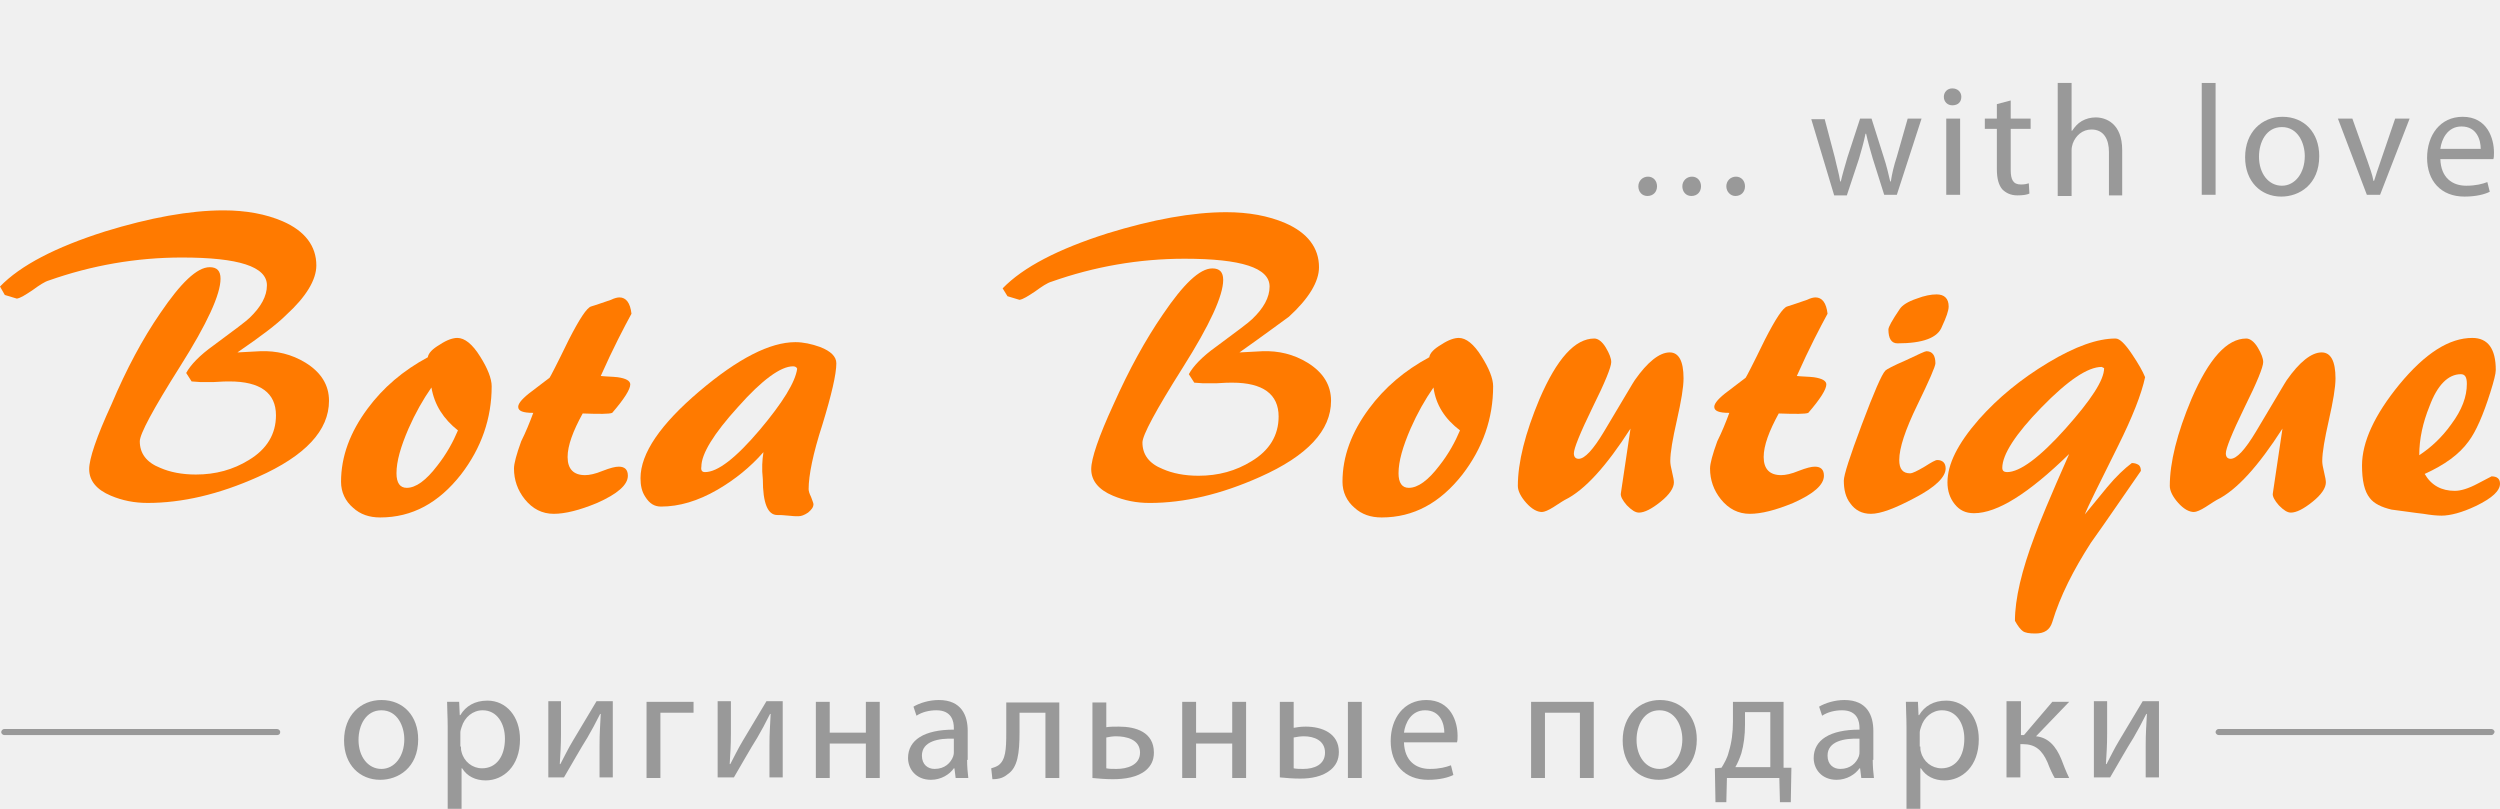
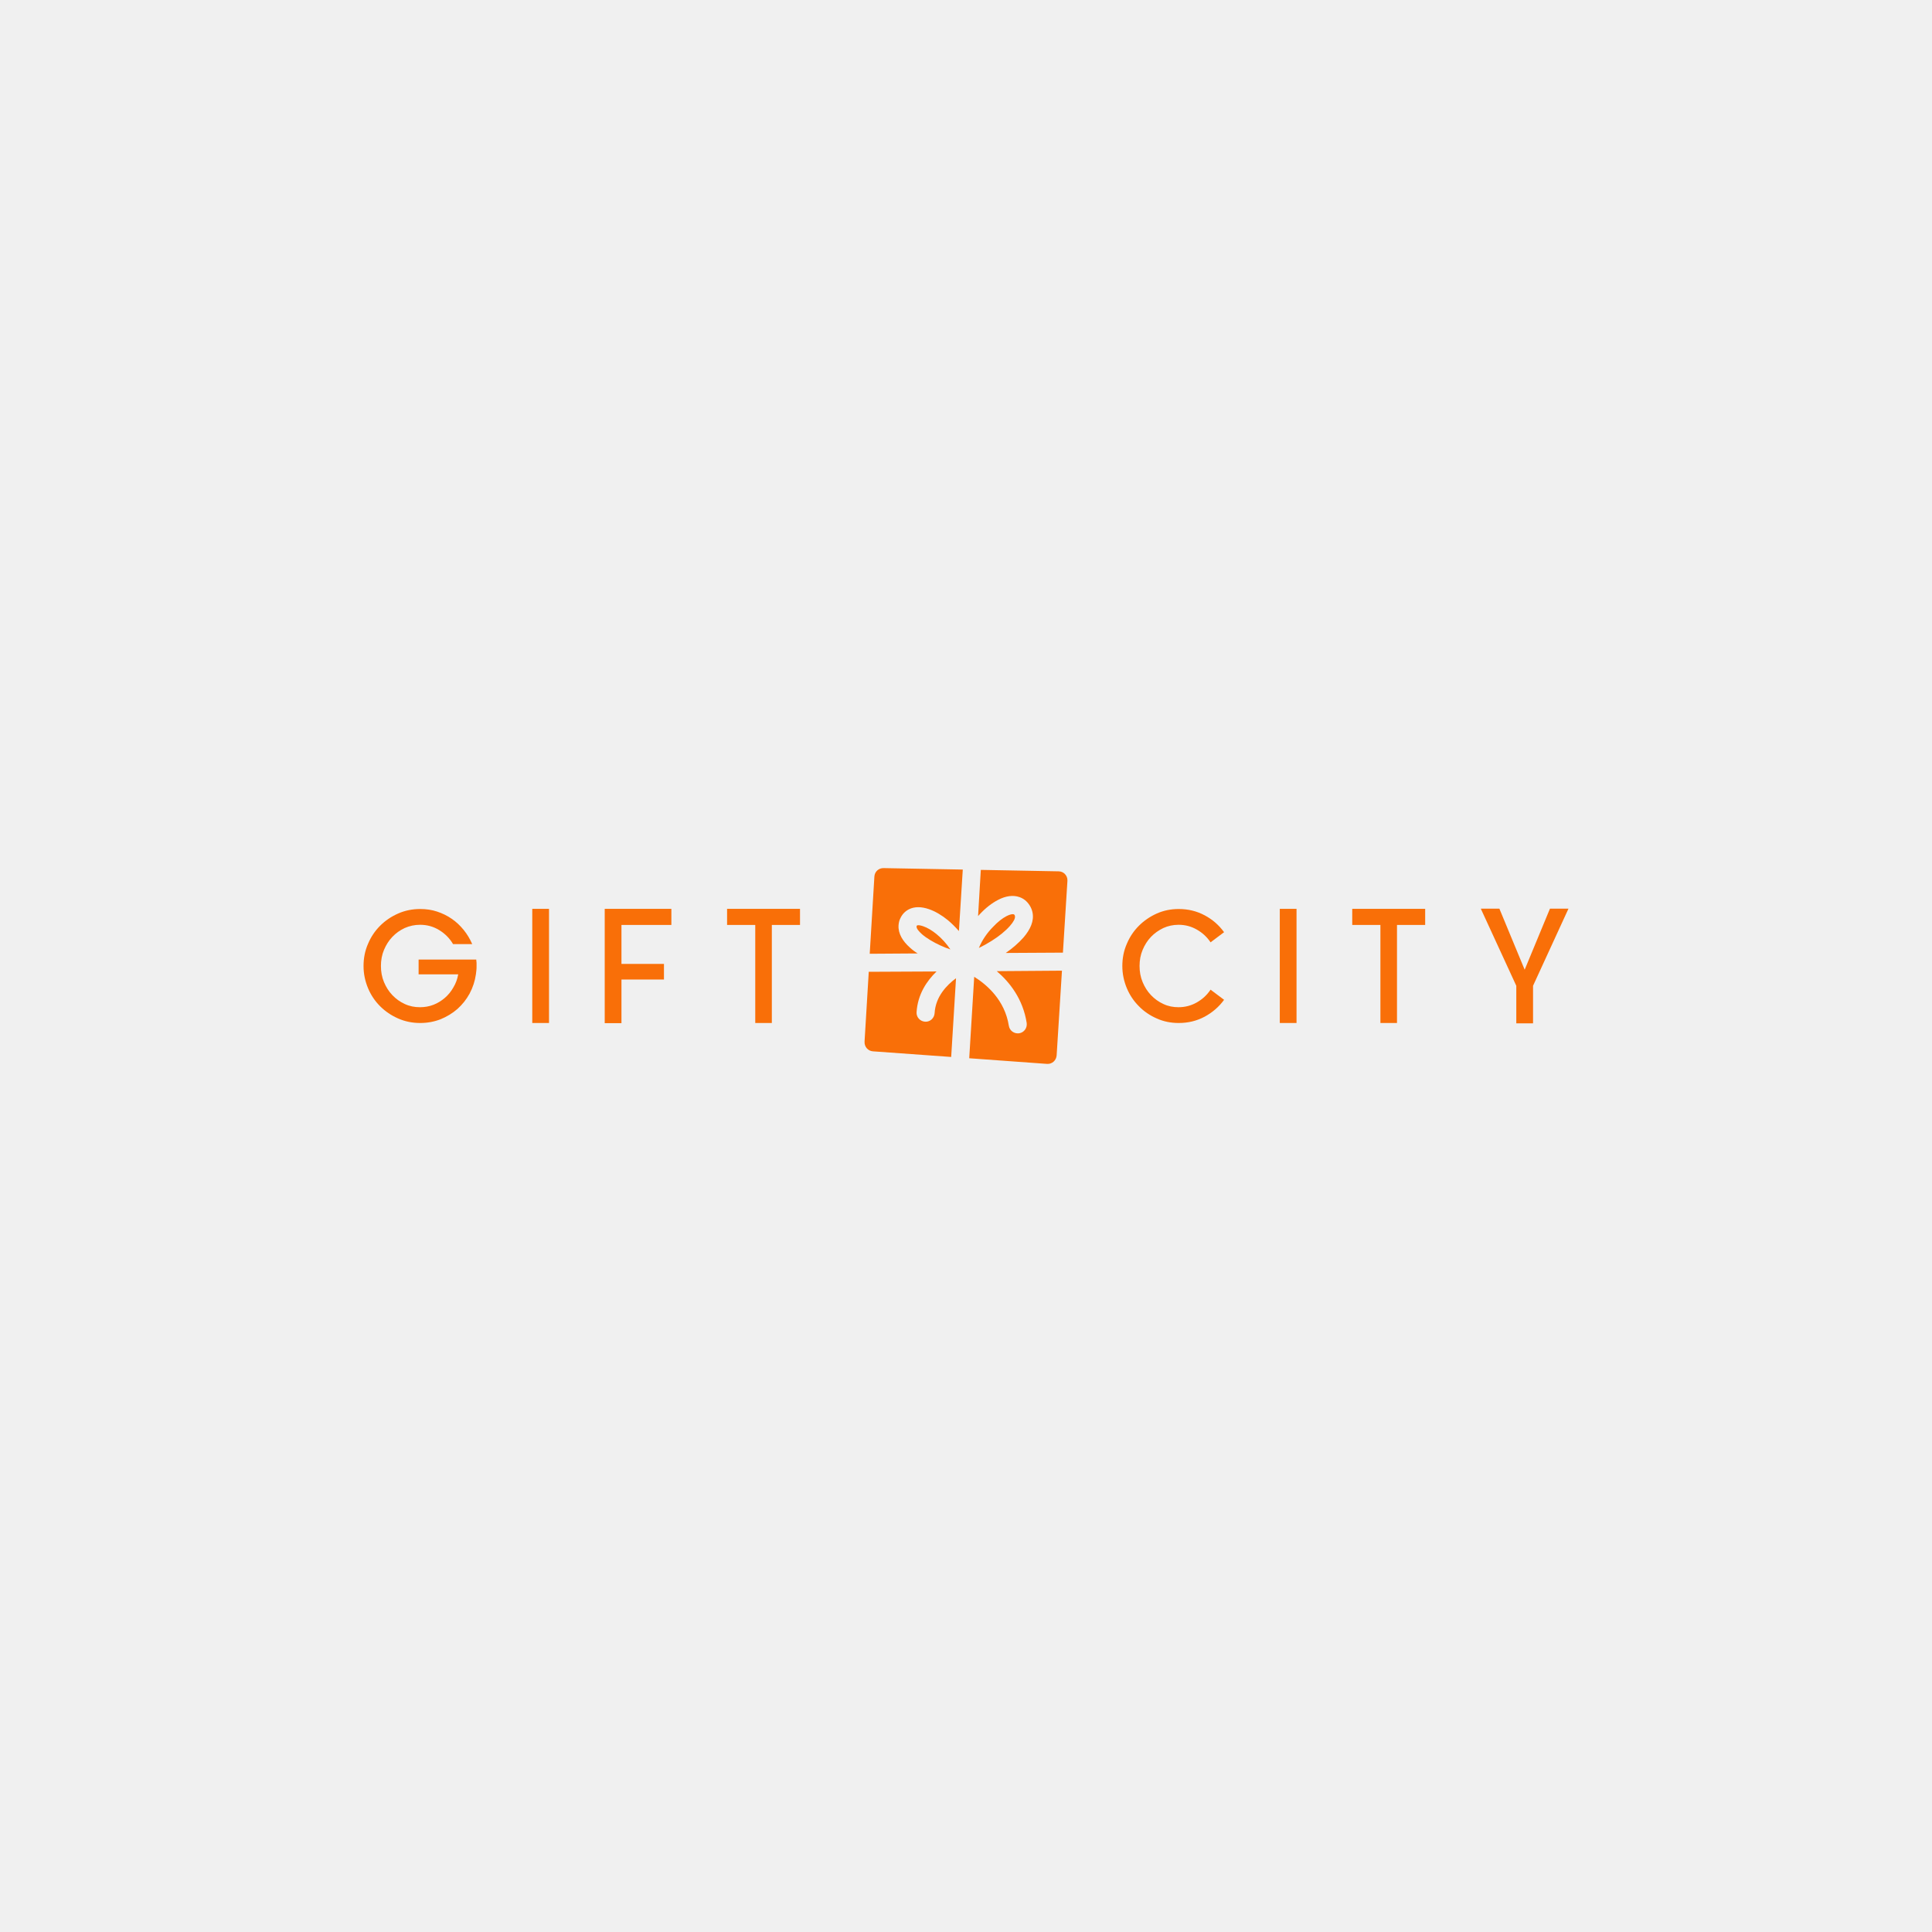
- <svg xmlns="http://www.w3.org/2000/svg" width="170" height="55" viewBox="0 0 170 55" fill="none">
-   <g clip-path="url(#clip0)">
-     <path d="M16.144 23.965L17.701 23.882C18.807 23.841 19.831 24.088 20.774 24.663C21.839 25.321 22.372 26.184 22.372 27.253C22.372 29.267 20.774 30.994 17.537 32.432C14.873 33.625 12.374 34.2 10.039 34.2C9.137 34.2 8.318 34.036 7.539 33.707C6.556 33.296 6.064 32.679 6.064 31.898C6.064 31.199 6.556 29.72 7.58 27.5C8.604 25.075 9.711 23.019 10.899 21.293C12.292 19.237 13.398 18.169 14.259 18.169C14.751 18.169 14.996 18.415 14.996 18.95C14.996 20.018 14.095 21.991 12.251 24.91C10.407 27.829 9.506 29.514 9.506 30.007C9.506 30.829 9.957 31.446 10.899 31.816C11.555 32.104 12.374 32.268 13.316 32.268C14.669 32.268 15.857 31.939 16.922 31.282C18.151 30.542 18.766 29.514 18.766 28.24C18.766 26.719 17.701 25.938 15.611 25.938C15.447 25.938 15.078 25.938 14.546 25.979C14.136 25.979 13.808 25.979 13.603 25.979L13.03 25.938L12.661 25.362C12.948 24.828 13.562 24.17 14.546 23.471C15.939 22.444 16.758 21.827 16.963 21.622C17.742 20.882 18.151 20.142 18.151 19.402C18.151 18.128 16.226 17.511 12.374 17.511C9.26 17.511 6.228 18.045 3.319 19.073C3.032 19.155 2.663 19.402 2.213 19.731C1.721 20.059 1.393 20.265 1.147 20.306L0.328 20.059L0 19.484C1.393 18.045 3.77 16.812 7.129 15.743C10.203 14.798 12.907 14.305 15.201 14.305C16.717 14.305 18.069 14.551 19.217 15.045C20.733 15.702 21.511 16.73 21.511 18.045C21.511 19.032 20.815 20.183 19.462 21.416C18.807 22.074 17.701 22.896 16.144 23.965Z" fill="#FF7A00" />
-     <path d="M29.091 24.294C29.132 24.006 29.419 23.718 29.911 23.431C30.402 23.102 30.812 22.979 31.099 22.979C31.591 22.979 32.123 23.39 32.656 24.253C33.148 25.034 33.434 25.733 33.434 26.267C33.434 28.446 32.738 30.46 31.345 32.269C29.829 34.2 28.026 35.187 25.854 35.187C25.117 35.187 24.502 34.981 24.011 34.529C23.478 34.077 23.191 33.461 23.191 32.762C23.191 31.035 23.806 29.391 24.994 27.788C26.059 26.349 27.411 25.198 29.091 24.294ZM29.337 26.349C28.764 27.171 28.231 28.117 27.78 29.144C27.247 30.378 26.961 31.364 26.961 32.186C26.961 32.844 27.206 33.173 27.657 33.173C28.272 33.173 28.968 32.68 29.747 31.652C30.361 30.871 30.812 30.049 31.14 29.268C30.157 28.487 29.542 27.541 29.337 26.349Z" fill="#FF7A00" />
-     <path d="M36.262 28.075C35.565 28.075 35.237 27.952 35.237 27.664C35.237 27.417 35.565 27.047 36.18 26.595C36.917 26.02 37.327 25.732 37.368 25.691C37.409 25.65 37.86 24.786 38.679 23.101C39.417 21.662 39.908 20.922 40.195 20.84C40.482 20.758 40.933 20.594 41.547 20.388C41.793 20.265 41.998 20.224 42.121 20.224C42.572 20.224 42.858 20.594 42.94 21.334C42.449 22.238 41.711 23.635 40.851 25.567C41.219 25.608 41.629 25.608 41.998 25.65C42.572 25.732 42.858 25.896 42.858 26.143C42.858 26.472 42.449 27.13 41.629 28.075C41.424 28.157 40.769 28.157 39.622 28.116C38.966 29.308 38.597 30.295 38.597 31.076C38.597 31.898 39.007 32.309 39.785 32.309C40.072 32.309 40.482 32.227 40.974 32.021C41.506 31.816 41.834 31.733 42.08 31.733C42.49 31.733 42.695 31.939 42.695 32.35C42.695 32.967 41.998 33.583 40.605 34.2C39.417 34.693 38.433 34.94 37.655 34.94C36.876 34.94 36.221 34.611 35.688 33.953C35.196 33.337 34.951 32.638 34.951 31.857C34.951 31.528 35.114 30.911 35.442 30.007C35.77 29.349 36.016 28.733 36.262 28.075Z" fill="#FF7A00" />
-     <path d="M51.914 30.747C51.012 31.775 49.988 32.597 48.8 33.295C47.448 34.077 46.177 34.447 44.948 34.447C44.497 34.447 44.17 34.241 43.883 33.789C43.637 33.419 43.555 33.008 43.555 32.514C43.555 30.829 44.907 28.856 47.571 26.595C50.193 24.375 52.364 23.266 54.085 23.266C54.618 23.266 55.192 23.389 55.765 23.595C56.503 23.882 56.871 24.252 56.871 24.704C56.871 25.444 56.544 26.842 55.929 28.856C55.273 30.87 54.987 32.35 54.987 33.254C54.987 33.378 55.028 33.542 55.151 33.789C55.233 34.035 55.315 34.2 55.315 34.282C55.315 34.488 55.192 34.652 54.946 34.858C54.7 35.022 54.495 35.104 54.29 35.104C54.126 35.104 53.921 35.104 53.594 35.063C53.266 35.022 53.02 35.022 52.856 35.022C52.2 35.022 51.873 34.2 51.873 32.597C51.791 31.857 51.832 31.281 51.914 30.747ZM47.939 32.103C48.8 32.103 50.029 31.158 51.668 29.226C53.225 27.376 54.085 25.979 54.208 25.074C54.167 24.951 54.044 24.91 53.921 24.91C53.102 24.91 51.832 25.814 50.193 27.664C48.513 29.514 47.693 30.87 47.693 31.733C47.652 31.98 47.734 32.103 47.939 32.103Z" fill="#FF7A00" />
-     <path d="M84.283 23.965L85.84 23.883C86.946 23.842 87.971 24.089 88.913 24.664C89.978 25.322 90.511 26.185 90.511 27.254C90.511 29.268 88.913 30.994 85.676 32.433C83.013 33.625 80.513 34.201 78.178 34.201C77.276 34.201 76.457 34.036 75.678 33.708C74.695 33.296 74.203 32.68 74.203 31.899C74.203 31.2 74.695 29.72 75.719 27.5C76.785 25.116 77.891 23.102 79.079 21.376C80.472 19.32 81.579 18.252 82.439 18.252C82.931 18.252 83.177 18.498 83.177 19.033C83.177 20.101 82.275 22.075 80.431 24.993C78.588 27.912 77.686 29.597 77.686 30.09C77.686 30.912 78.137 31.529 79.079 31.899C79.735 32.187 80.554 32.351 81.497 32.351C82.849 32.351 84.037 32.022 85.103 31.364C86.332 30.625 86.946 29.597 86.946 28.323C86.946 26.802 85.881 26.021 83.791 26.021C83.627 26.021 83.259 26.021 82.726 26.062C82.316 26.062 81.989 26.062 81.784 26.062L81.21 26.021L80.841 25.445C81.128 24.911 81.743 24.253 82.726 23.554C84.119 22.527 84.939 21.91 85.143 21.704C85.922 20.965 86.332 20.225 86.332 19.485C86.332 18.21 84.406 17.594 80.554 17.594C77.44 17.594 74.408 18.128 71.499 19.156C71.212 19.238 70.844 19.485 70.393 19.814C69.901 20.142 69.573 20.348 69.328 20.389L68.508 20.142L68.18 19.608C69.573 18.169 71.95 16.936 75.31 15.867C78.383 14.922 81.087 14.429 83.382 14.429C84.898 14.429 86.25 14.675 87.397 15.169C88.913 15.826 89.692 16.854 89.692 18.169C89.692 19.156 88.995 20.307 87.643 21.54C86.905 22.075 85.799 22.897 84.283 23.965Z" fill="#FF7A00" />
-     <path d="M97.19 24.294C97.231 24.006 97.517 23.718 98.009 23.431C98.501 23.102 98.911 22.979 99.197 22.979C99.689 22.979 100.222 23.39 100.754 24.253C101.246 25.034 101.533 25.733 101.533 26.267C101.533 28.446 100.836 30.46 99.443 32.269C97.927 34.2 96.124 35.187 93.953 35.187C93.215 35.187 92.601 34.981 92.109 34.529C91.576 34.077 91.289 33.461 91.289 32.762C91.289 31.035 91.904 29.391 93.092 27.788C94.158 26.349 95.51 25.198 97.19 24.294ZM97.477 26.349C96.903 27.171 96.37 28.117 95.919 29.144C95.387 30.378 95.1 31.364 95.1 32.186C95.1 32.844 95.346 33.173 95.797 33.173C96.411 33.173 97.108 32.68 97.886 31.652C98.501 30.871 98.951 30.049 99.279 29.268C98.255 28.487 97.64 27.541 97.477 26.349Z" fill="#FF7A00" />
-     <path d="M110.875 29.143C109.236 31.692 107.761 33.336 106.409 33.994C106.409 33.994 106.122 34.158 105.63 34.487C105.303 34.693 105.016 34.816 104.852 34.816C104.524 34.816 104.155 34.611 103.787 34.199C103.418 33.788 103.213 33.377 103.213 33.048C103.213 31.445 103.705 29.472 104.688 27.129C105.876 24.375 107.105 23.019 108.417 23.019C108.662 23.019 108.949 23.224 109.195 23.635C109.441 24.046 109.564 24.375 109.564 24.622C109.564 24.951 109.154 25.978 108.294 27.705C107.433 29.472 107.023 30.5 107.023 30.829C107.023 31.075 107.146 31.199 107.351 31.199C107.761 31.199 108.335 30.582 109.072 29.349C110.424 27.088 111.121 25.896 111.162 25.855C112.022 24.622 112.842 23.964 113.538 23.964C114.153 23.964 114.481 24.54 114.481 25.732C114.481 26.348 114.317 27.294 114.03 28.568C113.743 29.842 113.579 30.747 113.579 31.363C113.579 31.527 113.62 31.774 113.702 32.103C113.784 32.432 113.825 32.678 113.825 32.802C113.825 33.172 113.538 33.624 112.924 34.117C112.309 34.611 111.817 34.857 111.449 34.857C111.203 34.857 110.957 34.693 110.629 34.364C110.342 34.035 110.178 33.747 110.219 33.542L110.875 29.143Z" fill="#FF7A00" />
-     <path d="M117.594 28.075C116.898 28.075 116.57 27.952 116.57 27.664C116.57 27.417 116.898 27.047 117.513 26.595C118.25 26.02 118.66 25.732 118.701 25.691C118.742 25.65 119.192 24.786 120.012 23.101C120.749 21.662 121.241 20.922 121.528 20.84C121.815 20.758 122.265 20.594 122.88 20.388C123.126 20.265 123.331 20.224 123.454 20.224C123.904 20.224 124.191 20.594 124.273 21.334C123.782 22.238 123.044 23.635 122.184 25.567C122.552 25.608 122.962 25.608 123.331 25.65C123.904 25.732 124.191 25.896 124.191 26.143C124.191 26.472 123.782 27.13 122.962 28.075C122.757 28.157 122.102 28.157 120.954 28.116C120.299 29.308 119.93 30.295 119.93 31.076C119.93 31.898 120.34 32.309 121.118 32.309C121.405 32.309 121.815 32.227 122.306 32.021C122.839 31.816 123.167 31.733 123.413 31.733C123.822 31.733 124.027 31.939 124.027 32.35C124.027 32.967 123.331 33.583 121.938 34.2C120.749 34.693 119.766 34.94 118.988 34.94C118.209 34.94 117.554 34.611 117.021 33.953C116.529 33.337 116.283 32.638 116.283 31.857C116.283 31.528 116.447 30.911 116.775 30.007C117.103 29.349 117.349 28.733 117.594 28.075Z" fill="#FF7A00" />
-     <path d="M127.223 34.94C126.609 34.94 126.158 34.693 125.83 34.241C125.503 33.83 125.38 33.296 125.38 32.679C125.38 32.309 125.789 31.035 126.609 28.856C127.428 26.678 127.961 25.445 128.207 25.198C128.289 25.116 128.739 24.869 129.6 24.499C130.46 24.088 130.911 23.883 130.993 23.883C131.403 23.883 131.608 24.17 131.608 24.705C131.608 24.91 131.198 25.856 130.378 27.541C129.559 29.226 129.149 30.459 129.149 31.282C129.149 31.898 129.395 32.186 129.887 32.186C130.051 32.186 130.378 32.022 130.87 31.734C131.321 31.446 131.608 31.282 131.731 31.282C132.099 31.282 132.304 31.487 132.304 31.857C132.304 32.433 131.608 33.131 130.174 33.871C128.862 34.57 127.879 34.94 127.223 34.94ZM129.026 23.348C128.617 23.348 128.412 23.019 128.412 22.403C128.412 22.238 128.658 21.786 129.19 21.005C129.354 20.759 129.723 20.512 130.337 20.306C130.87 20.101 131.321 20.019 131.69 20.019C132.222 20.019 132.509 20.306 132.509 20.841C132.509 21.128 132.345 21.581 132.058 22.197C131.772 22.978 130.747 23.348 129.026 23.348Z" fill="#FF7A00" />
-     <path d="M140.704 30.87C137.959 33.542 135.828 34.898 134.23 34.898C133.656 34.898 133.247 34.693 132.919 34.282C132.591 33.871 132.427 33.377 132.427 32.802C132.427 31.569 133.124 30.171 134.558 28.527C135.869 27.047 137.426 25.773 139.27 24.663C141.114 23.553 142.63 23.019 143.859 23.019C144.146 23.019 144.514 23.389 145.006 24.128C145.416 24.745 145.703 25.238 145.867 25.649C145.621 26.8 145.006 28.362 144.023 30.335C142.712 32.966 141.933 34.528 141.769 34.98C142.261 34.364 142.793 33.747 143.285 33.131C143.9 32.391 144.473 31.856 144.965 31.486C145.129 31.486 145.293 31.527 145.416 31.61C145.539 31.692 145.58 31.856 145.58 32.021C144.432 33.665 143.326 35.309 142.179 36.912C140.991 38.762 140.089 40.53 139.557 42.297C139.393 42.832 139.024 43.078 138.409 43.078C138 43.078 137.713 43.037 137.549 42.914C137.385 42.791 137.221 42.585 137.016 42.215C137.016 40.735 137.467 38.803 138.368 36.419C138.614 35.72 139.393 33.83 140.704 30.87ZM136.156 31.815C136.156 32.021 136.279 32.103 136.484 32.103C137.344 32.103 138.696 31.116 140.458 29.143C142.179 27.211 143.08 25.855 143.08 25.033L142.916 24.951C141.974 24.951 140.622 25.855 138.819 27.705C137.057 29.513 136.156 30.911 136.156 31.815Z" fill="#FF7A00" />
-     <path d="M155.208 29.143C153.57 31.692 152.094 33.336 150.742 33.994C150.742 33.994 150.456 34.158 149.964 34.487C149.636 34.693 149.349 34.816 149.185 34.816C148.858 34.816 148.489 34.611 148.12 34.199C147.751 33.788 147.546 33.377 147.546 33.048C147.546 31.445 148.038 29.472 149.021 27.129C150.21 24.375 151.439 23.019 152.75 23.019C152.996 23.019 153.283 23.224 153.529 23.635C153.774 24.046 153.897 24.375 153.897 24.622C153.897 24.951 153.488 25.978 152.627 27.705C151.767 29.472 151.357 30.5 151.357 30.829C151.357 31.075 151.48 31.199 151.685 31.199C152.094 31.199 152.668 30.582 153.406 29.349C154.758 27.088 155.454 25.896 155.495 25.855C156.356 24.622 157.175 23.964 157.872 23.964C158.486 23.964 158.814 24.54 158.814 25.732C158.814 26.348 158.65 27.294 158.363 28.568C158.077 29.842 157.913 30.747 157.913 31.363C157.913 31.527 157.954 31.774 158.036 32.103C158.118 32.432 158.159 32.678 158.159 32.802C158.159 33.172 157.872 33.624 157.257 34.117C156.643 34.611 156.151 34.857 155.782 34.857C155.536 34.857 155.29 34.693 154.963 34.364C154.676 34.035 154.512 33.747 154.553 33.542L155.208 29.143Z" fill="#FF7A00" />
-     <path d="M164.878 32.227C165.329 33.008 166.025 33.378 166.927 33.378C167.337 33.378 167.869 33.214 168.484 32.885C169.099 32.556 169.426 32.392 169.426 32.392C169.795 32.392 170 32.556 170 32.885C170 33.378 169.467 33.872 168.361 34.406C167.419 34.858 166.599 35.064 166.025 35.064C165.698 35.064 165.288 35.023 164.796 34.94C164.059 34.858 163.321 34.735 162.625 34.653C161.928 34.488 161.436 34.242 161.15 33.872C160.781 33.419 160.617 32.68 160.617 31.652C160.617 30.049 161.477 28.199 163.157 26.144C164.919 24.006 166.558 22.979 168.115 22.979C169.18 22.979 169.713 23.718 169.713 25.157C169.713 25.404 169.59 25.897 169.344 26.678C168.853 28.24 168.361 29.35 167.869 30.008C167.214 30.912 166.23 31.611 164.878 32.227ZM164.509 30.953C165.329 30.419 166.066 29.72 166.681 28.857C167.419 27.87 167.746 26.966 167.746 26.103C167.746 25.65 167.623 25.445 167.337 25.445C166.476 25.445 165.739 26.185 165.206 27.623C164.755 28.733 164.509 29.843 164.509 30.953Z" fill="#FF7A00" />
-     <path d="M111.408 12.669C111.408 12.3 111.694 12.012 112.063 12.012C112.432 12.012 112.678 12.3 112.678 12.669C112.678 13.039 112.432 13.327 112.022 13.327C111.653 13.327 111.408 13.039 111.408 12.669Z" fill="#999999" />
-     <path d="M114.399 12.669C114.399 12.3 114.685 12.012 115.054 12.012C115.423 12.012 115.669 12.3 115.669 12.669C115.669 13.039 115.423 13.327 115.013 13.327C114.645 13.327 114.399 13.039 114.399 12.669Z" fill="#999999" />
-     <path d="M117.39 12.669C117.39 12.3 117.676 12.012 118.045 12.012C118.414 12.012 118.66 12.3 118.66 12.669C118.66 13.039 118.414 13.327 118.004 13.327C117.676 13.327 117.39 13.039 117.39 12.669Z" fill="#999999" />
-     <path d="M124.069 8.065L124.765 10.696C124.888 11.272 125.052 11.806 125.134 12.341H125.175C125.298 11.806 125.462 11.272 125.626 10.696L126.486 8.065H127.265L128.084 10.655C128.289 11.272 128.412 11.806 128.535 12.341H128.576C128.658 11.806 128.781 11.272 128.985 10.655L129.723 8.065H130.665L128.985 13.245H128.125L127.346 10.778C127.183 10.203 127.019 9.669 126.896 9.093H126.855C126.732 9.71 126.568 10.244 126.404 10.819L125.585 13.286H124.724L123.167 8.107H124.069V8.065Z" fill="#999999" />
-     <path d="M133.37 6.586C133.37 6.915 133.165 7.162 132.755 7.162C132.427 7.162 132.181 6.915 132.181 6.586C132.181 6.257 132.427 6.011 132.755 6.011C133.124 6.011 133.37 6.257 133.37 6.586ZM132.345 13.245V8.066H133.288V13.245H132.345Z" fill="#999999" />
-     <path d="M136.729 6.832V8.065H138.082V8.764H136.729V11.559C136.729 12.217 136.893 12.546 137.426 12.546C137.672 12.546 137.836 12.505 137.959 12.464L138 13.162C137.836 13.245 137.549 13.286 137.18 13.286C136.729 13.286 136.402 13.121 136.156 12.875C135.91 12.587 135.787 12.135 135.787 11.518V8.764H134.968V8.065H135.787V7.079L136.729 6.832Z" fill="#999999" />
-     <path d="M139.925 5.641H140.868V8.888H140.909C141.073 8.641 141.277 8.395 141.564 8.23C141.851 8.066 142.179 7.984 142.507 7.984C143.203 7.984 144.309 8.395 144.309 10.203V13.286H143.408V10.327C143.408 9.505 143.08 8.806 142.22 8.806C141.605 8.806 141.154 9.217 140.95 9.751C140.909 9.875 140.868 10.039 140.868 10.203V13.328H139.925V5.641Z" fill="#999999" />
-     <path d="M149.718 5.641H150.66V13.245H149.718V5.641Z" fill="#999999" />
-     <path d="M157.708 10.614C157.708 12.546 156.356 13.368 155.127 13.368C153.734 13.368 152.668 12.341 152.668 10.697C152.668 8.97 153.815 7.942 155.209 7.942C156.684 7.942 157.708 9.011 157.708 10.614ZM153.611 10.655C153.611 11.806 154.266 12.629 155.168 12.629C156.069 12.629 156.725 11.765 156.725 10.614C156.725 9.751 156.274 8.641 155.168 8.641C154.102 8.641 153.611 9.669 153.611 10.655Z" fill="#999999" />
-     <path d="M159.961 8.065L160.986 10.943C161.15 11.436 161.314 11.847 161.395 12.299H161.436C161.559 11.888 161.723 11.436 161.887 10.943L162.871 8.065H163.854L161.846 13.245H160.945L158.978 8.065H159.961Z" fill="#999999" />
-     <path d="M165.944 10.82C165.985 12.094 166.763 12.629 167.706 12.629C168.361 12.629 168.812 12.505 169.14 12.382L169.304 13.04C168.976 13.204 168.402 13.368 167.583 13.368C165.985 13.368 165.042 12.3 165.042 10.738C165.042 9.176 165.944 7.942 167.46 7.942C169.14 7.942 169.59 9.422 169.59 10.368C169.59 10.573 169.59 10.697 169.549 10.82H165.944ZM168.689 10.121C168.689 9.546 168.443 8.6 167.378 8.6C166.435 8.6 166.026 9.463 165.944 10.121H168.689Z" fill="#999999" />
-     <path d="M28.436 50.273C28.436 52.205 27.084 53.027 25.854 53.027C24.461 53.027 23.396 51.999 23.396 50.355C23.396 48.628 24.543 47.601 25.936 47.601C27.452 47.601 28.436 48.711 28.436 50.273ZM24.379 50.314C24.379 51.465 25.035 52.287 25.936 52.287C26.838 52.287 27.493 51.423 27.493 50.273C27.493 49.409 27.043 48.299 25.936 48.299C24.871 48.299 24.379 49.327 24.379 50.314Z" fill="#999999" />
-     <path d="M30.443 49.409C30.443 48.752 30.402 48.217 30.402 47.724H31.222L31.263 48.628H31.304C31.672 48.012 32.287 47.642 33.148 47.642C34.418 47.642 35.36 48.71 35.36 50.272C35.36 52.122 34.213 53.068 33.025 53.068C32.328 53.068 31.755 52.78 31.427 52.245H31.386V55.041H30.443V49.409ZM31.345 50.766C31.345 50.889 31.345 51.012 31.386 51.136C31.55 51.793 32.123 52.245 32.779 52.245C33.762 52.245 34.336 51.423 34.336 50.231C34.336 49.204 33.803 48.299 32.82 48.299C32.164 48.299 31.591 48.752 31.386 49.45C31.345 49.574 31.304 49.697 31.304 49.82V50.766H31.345Z" fill="#999999" />
-     <path d="M38.147 47.724V49.902C38.147 50.724 38.105 51.259 38.065 51.958H38.105C38.433 51.341 38.597 50.971 38.966 50.355L40.564 47.683H41.67V52.862H40.769V50.683C40.769 49.82 40.81 49.409 40.851 48.546H40.81C40.482 49.203 40.236 49.656 39.949 50.149C39.458 50.93 38.884 51.958 38.351 52.862H37.286V47.683H38.147V47.724Z" fill="#999999" />
-     <path d="M47.161 47.725V48.465H44.907V52.904H43.965V47.725H47.161Z" fill="#999999" />
-     <path d="M49.701 47.724V49.902C49.701 50.724 49.66 51.259 49.619 51.958H49.66C49.988 51.341 50.152 50.971 50.52 50.355L52.118 47.683H53.225V52.862H52.323V50.683C52.323 49.82 52.364 49.409 52.405 48.546H52.364C52.036 49.203 51.791 49.656 51.504 50.149C51.012 50.93 50.438 51.958 49.906 52.862H48.8V47.683H49.701V47.724Z" fill="#999999" />
-     <path d="M56.421 47.725V49.821H58.879V47.725H59.822V52.904H58.879V50.561H56.421V52.904H55.478V47.725H56.421Z" fill="#999999" />
-     <path d="M65.763 51.67C65.763 52.122 65.804 52.574 65.845 52.903H64.984L64.902 52.246H64.861C64.574 52.657 64.001 53.027 63.304 53.027C62.28 53.027 61.747 52.287 61.747 51.547C61.747 50.314 62.853 49.615 64.861 49.615V49.492C64.861 49.08 64.738 48.299 63.673 48.299C63.181 48.299 62.69 48.423 62.321 48.669L62.116 48.053C62.526 47.806 63.181 47.601 63.837 47.601C65.394 47.601 65.804 48.669 65.804 49.697V51.67H65.763ZM64.861 50.231C63.837 50.19 62.69 50.396 62.69 51.382C62.69 51.999 63.099 52.287 63.55 52.287C64.247 52.287 64.656 51.876 64.82 51.423C64.861 51.3 64.861 51.218 64.861 51.136V50.231V50.231Z" fill="#999999" />
-     <path d="M72.032 47.725V52.904H71.089V48.465H69.328V49.78C69.328 51.219 69.205 52.205 68.508 52.657C68.262 52.863 67.975 52.986 67.484 52.986L67.402 52.246C67.566 52.205 67.77 52.123 67.893 52.041C68.385 51.671 68.426 50.972 68.426 49.821V47.766H72.032V47.725Z" fill="#999999" />
-     <path d="M75.228 47.725V49.451C75.433 49.41 75.801 49.41 76.088 49.41C77.235 49.41 78.465 49.78 78.465 51.178C78.465 51.712 78.26 52.082 77.932 52.37C77.358 52.863 76.457 52.986 75.678 52.986C75.187 52.986 74.695 52.945 74.285 52.904V47.766H75.228V47.725ZM75.228 52.246C75.433 52.287 75.637 52.287 75.924 52.287C76.621 52.287 77.522 52.041 77.522 51.178C77.522 50.273 76.58 50.068 75.883 50.068C75.637 50.068 75.433 50.109 75.228 50.15V52.246Z" fill="#999999" />
-     <path d="M81.333 47.725V49.821H83.791V47.725H84.734V52.904H83.791V50.561H81.333V52.904H80.39V47.725H81.333Z" fill="#999999" />
-     <path d="M87.97 47.725V49.492C88.175 49.451 88.462 49.41 88.79 49.41C89.896 49.41 91.043 49.862 91.043 51.136C91.043 51.671 90.838 52.041 90.511 52.328C89.937 52.822 89.118 52.945 88.421 52.945C87.929 52.945 87.438 52.904 87.028 52.863V47.725H87.97V47.725ZM87.97 52.246C88.175 52.287 88.38 52.287 88.626 52.287C89.364 52.287 90.101 52 90.101 51.178C90.101 50.355 89.364 50.068 88.667 50.068C88.421 50.068 88.175 50.109 87.97 50.15V52.246ZM92.6 47.725V52.904H91.658V47.725H92.6Z" fill="#999999" />
-     <path d="M95.469 50.478C95.51 51.752 96.288 52.287 97.231 52.287C97.886 52.287 98.337 52.163 98.665 52.04L98.829 52.698C98.501 52.862 97.927 53.027 97.108 53.027C95.51 53.027 94.567 51.958 94.567 50.396C94.567 48.834 95.469 47.601 96.985 47.601C98.665 47.601 99.115 49.08 99.115 50.026C99.115 50.231 99.115 50.355 99.075 50.478H95.469V50.478ZM98.214 49.82C98.214 49.245 97.968 48.299 96.903 48.299C95.96 48.299 95.551 49.163 95.469 49.82H98.214Z" fill="#999999" />
-     <path d="M108.375 47.725V52.904H107.433V48.465H105.057V52.904H104.114V47.725H108.375Z" fill="#999999" />
-     <path d="M115.382 50.273C115.382 52.205 114.03 53.027 112.801 53.027C111.407 53.027 110.342 51.999 110.342 50.355C110.342 48.628 111.489 47.601 112.883 47.601C114.358 47.601 115.382 48.711 115.382 50.273ZM111.285 50.314C111.285 51.465 111.94 52.287 112.842 52.287C113.743 52.287 114.399 51.423 114.399 50.273C114.399 49.409 113.948 48.299 112.842 48.299C111.776 48.299 111.285 49.327 111.285 50.314Z" fill="#999999" />
-     <path d="M121.282 47.725V52.205H121.815L121.774 54.548H121.036L120.995 52.904H117.431L117.39 54.548H116.652L116.611 52.246L117.062 52.205C117.267 51.876 117.472 51.506 117.553 51.136C117.758 50.479 117.84 49.78 117.84 49.081V47.725H121.282V47.725ZM118.66 49.287C118.66 49.986 118.578 50.643 118.414 51.219C118.291 51.589 118.168 51.876 118.004 52.164H120.381V48.423H118.66V49.287Z" fill="#999999" />
-     <path d="M127.346 51.67C127.346 52.122 127.387 52.574 127.428 52.903H126.568L126.486 52.246H126.445C126.158 52.657 125.584 53.027 124.888 53.027C123.863 53.027 123.331 52.287 123.331 51.547C123.331 50.314 124.437 49.615 126.445 49.615V49.492C126.445 49.08 126.322 48.299 125.257 48.299C124.765 48.299 124.273 48.423 123.904 48.669L123.7 48.053C124.109 47.806 124.765 47.601 125.42 47.601C126.977 47.601 127.387 48.669 127.387 49.697V51.67H127.346ZM126.445 50.231C125.42 50.19 124.273 50.396 124.273 51.382C124.273 51.999 124.683 52.287 125.134 52.287C125.83 52.287 126.24 51.876 126.404 51.423C126.445 51.3 126.445 51.218 126.445 51.136V50.231V50.231Z" fill="#999999" />
-     <path d="M129.641 49.409C129.641 48.752 129.6 48.217 129.6 47.724H130.419L130.46 48.628H130.501C130.87 48.012 131.485 47.642 132.345 47.642C133.615 47.642 134.558 48.71 134.558 50.272C134.558 52.122 133.41 53.068 132.222 53.068C131.526 53.068 130.952 52.78 130.624 52.245H130.583V55.041H129.641V49.409ZM130.583 50.766C130.583 50.889 130.583 51.012 130.624 51.136C130.788 51.793 131.362 52.245 132.017 52.245C133.001 52.245 133.574 51.423 133.574 50.231C133.574 49.204 133.042 48.299 132.058 48.299C131.403 48.299 130.829 48.752 130.624 49.45C130.583 49.574 130.542 49.697 130.542 49.82V50.766H130.583Z" fill="#999999" />
-     <path d="M137.426 47.724V49.985H137.631L139.557 47.724H140.704L138.45 50.067C139.27 50.149 139.802 50.724 140.171 51.629C140.294 51.958 140.499 52.492 140.704 52.903H139.72C139.597 52.698 139.393 52.286 139.229 51.834C138.86 51.012 138.409 50.601 137.549 50.601H137.385V52.862H136.443V47.683H137.426V47.724Z" fill="#999999" />
-     <path d="M143.285 47.724V49.902C143.285 50.724 143.244 51.259 143.203 51.958H143.244C143.572 51.341 143.736 50.971 144.105 50.355L145.703 47.683H146.809V52.862H145.907V50.683C145.907 49.82 145.948 49.409 145.989 48.546H145.948C145.621 49.203 145.375 49.656 145.088 50.149C144.596 50.93 144.023 51.958 143.49 52.862H142.384V47.683H143.285V47.724Z" fill="#999999" />
-     <path d="M169.426 49.985H150.865C150.783 49.985 150.66 49.903 150.66 49.78C150.66 49.697 150.742 49.574 150.865 49.574H169.426C169.508 49.574 169.631 49.656 169.631 49.78C169.59 49.903 169.508 49.985 169.426 49.985Z" fill="#999999" />
-     <path d="M18.85 49.985H0.289C0.207 49.985 0.084 49.903 0.084 49.78C0.084 49.697 0.166 49.574 0.289 49.574H18.85C18.932 49.574 19.055 49.656 19.055 49.78C19.055 49.903 18.973 49.985 18.85 49.985Z" fill="#999999" />
+ <svg xmlns="http://www.w3.org/2000/svg" version="1.1" id="Слой_1" x="0px" y="0px" viewBox="0 0 1200 1200" style="enable-background:new 0 0 1200 1200;" xml:space="preserve">
+   <style type="text/css">
+ 	.st0{fill-rule:evenodd;clip-rule:evenodd;fill:#F96F08;}
+ 	.st1{fill:#F96F08;}
+ </style>
+   <path class="st0" d="M608,588.8c2.5-1.2,5.2-2.7,7.9-4.4c4.5-2.8,8.6-6.1,11.4-9.3c2.1-2.4,3.4-4.6,3.1-6.1c0-0.2-0.1-0.4-0.2-0.6  c-0.2-0.3-0.3-0.4-0.5-0.5c-0.9-0.3-2.5,0.1-4.5,1.1c-2.7,1.4-5.6,3.7-8.4,6.7C613.2,579.3,610,583.9,608,588.8L608,588.8z   M549.1,539.2l48.9,0.9l-2.4,38.2c-2.2-2.5-4.5-4.8-6.9-6.8c-3.8-3.1-7.9-5.5-11.7-6.8c-4.6-1.6-9-1.7-12.5,0.1  c-2.3,1.2-4.1,3-5.3,5.6c-0.7,1.4-1,2.9-1.1,4.4c-0.3,5.1,2.6,9.8,7.1,13.8c1.4,1.3,3,2.5,4.8,3.6l-29.8,0.2l2.9-48  C543.3,541.3,545.9,539,549.1,539.2L549.1,539.2L549.1,539.2z M609.2,540.3l48.3,0.9c3.1,0,5.6,2.6,5.5,5.7c0,0.1,0,0.2,0,0.2l0,0  l-2.8,44.6l-35.5,0.2c4.2-2.9,8-6.2,11-9.6c4.3-5,6.7-10.3,5.6-15.6c-0.3-1.5-0.9-3-1.8-4.4c-1.6-2.5-3.7-4.2-6.3-5.1  c-4-1.4-8.6-0.7-13.2,1.7c-3.9,2-7.9,5.1-11.5,9c-0.3,0.4-0.7,0.7-1,1.1L609.2,540.3L609.2,540.3z M659.6,602.9l-3.3,52.6  c-0.2,3.1-2.8,5.5-5.9,5.3l-0.1,0l0,0l-48.3-3.5l3.1-50.6c7.7,4.8,19,14.4,21.5,30.4c0.5,3.1,3.3,5.1,6.4,4.7  c3.1-0.5,5.1-3.3,4.7-6.4c-2.3-14.9-10.6-25.4-18.6-32.2L659.6,602.9L659.6,602.9z M590.8,656.5l-48.6-3.5c-3.1-0.2-5.4-2.9-5.2-6  l0-0.2l2.6-43.2l42.1-0.2c-6.1,5.9-11.7,14.2-12.4,25.3c-0.2,3.1,2.2,5.7,5.3,5.9c3.1,0.2,5.7-2.2,5.9-5.3  c0.6-10.3,7.5-17.4,13.3-21.7L590.8,656.5L590.8,656.5z M584,587.2c2.1,1,4.2,1.8,6.3,2.5c-2.4-3.6-5.4-6.9-8.6-9.5  c-2.8-2.3-5.7-4-8.3-4.9c-1.8-0.6-3.1-0.8-3.8-0.5c0,0-0.1,0.1-0.2,0.3c-0.1,0.1-0.1,0.3-0.1,0.4c-0.1,1.2,1.3,2.9,3.4,4.8  C575.6,582.8,579.7,585.2,584,587.2z" />
+   <g>
+     <path class="st1" d="M296,598.1c0,0.6,0,1.3,0,1.9c0,0.9,0,1.8-0.1,2.6c-0.1,0.8-0.2,1.7-0.3,2.5c-0.6,4.3-1.9,8.2-3.9,12   c-2,3.7-4.6,6.9-7.6,9.6c-3.1,2.7-6.6,4.8-10.5,6.4c-3.9,1.5-8.1,2.3-12.6,2.3c-4.8,0-9.4-0.9-13.7-2.8c-4.3-1.9-8-4.4-11.2-7.6   c-3.2-3.2-5.7-6.9-7.5-11.2c-1.8-4.3-2.8-8.9-2.8-13.8c0-4.9,0.9-9.5,2.8-13.8c1.8-4.3,4.3-8,7.5-11.2c3.2-3.2,6.9-5.7,11.2-7.6   c4.3-1.9,8.9-2.8,13.7-2.8c3.7,0,7.2,0.5,10.5,1.6c3.3,1.1,6.4,2.6,9.1,4.5c2.8,1.9,5.2,4.2,7.4,6.9c2.2,2.7,3.9,5.6,5.3,8.8h-11.9   c-2.1-3.6-5-6.5-8.6-8.7c-3.6-2.2-7.5-3.3-11.9-3.3c-3.4,0-6.5,0.7-9.5,2c-3,1.4-5.5,3.2-7.7,5.5c-2.2,2.3-3.9,5-5.2,8.1   c-1.3,3.1-1.9,6.4-1.9,10c0,3.5,0.6,6.9,1.9,10c1.3,3.1,3,5.8,5.2,8.1c2.2,2.3,4.8,4.2,7.7,5.5c3,1.4,6.1,2,9.5,2   c2.9,0,5.7-0.5,8.3-1.5c2.6-1,5-2.5,7.1-4.3c2.1-1.8,3.9-4,5.3-6.5c1.5-2.5,2.5-5.2,3-8.1H260V596h25h10.8   C295.9,596.7,295.9,597.4,296,598.1z" />
+     <path class="st1" d="M330.6,564.5H341v70.9h-10.4V564.5z" />
+     <path class="st1" d="M375.6,564.5H417v10h-31v9.8v8.9v5.5h26.4v9.7H386v10.1v17h-10.4V564.5z" />
+     <path class="st1" d="M451.6,564.5h45.3v10h-17.5v60.9h-10.3v-60.9h-17.5V564.5z" />
+     <path class="st1" d="M732,625.6c4.1,0,7.9-1,11.4-3c3.5-2,6.3-4.6,8.5-7.9l8.4,6.3c-3.2,4.4-7.3,7.9-12.1,10.5   c-4.9,2.6-10.2,3.9-16.1,3.9c-4.8,0-9.4-0.9-13.6-2.8c-4.3-1.9-8-4.4-11.1-7.6c-3.2-3.2-5.7-6.9-7.5-11.2   c-1.8-4.3-2.8-8.9-2.8-13.8c0-4.9,0.9-9.5,2.8-13.8c1.8-4.3,4.3-8,7.5-11.2c3.2-3.2,6.9-5.7,11.1-7.6c4.3-1.9,8.8-2.8,13.6-2.8   c5.9,0,11.2,1.3,16.1,3.9c4.9,2.6,8.9,6.1,12.1,10.5l-8.4,6.3c-2.2-3.3-5-5.9-8.5-7.9c-3.5-2-7.2-3-11.4-3c-3.4,0-6.5,0.7-9.4,2   c-2.9,1.4-5.5,3.2-7.7,5.5c-2.2,2.3-3.9,5-5.2,8.1c-1.3,3.1-1.9,6.4-1.9,10c0,3.5,0.6,6.9,1.9,10c1.3,3.1,3,5.8,5.2,8.1   c2.2,2.3,4.8,4.2,7.7,5.5C725.5,625,728.7,625.6,732,625.6z" />
+     <path class="st1" d="M794.9,564.5h10.4v70.9h-10.4V564.5z" />
+     <path class="st1" d="M839.9,564.5h45.3v10h-17.5v60.9h-10.3v-60.9h-17.5V564.5z" />
+     <path class="st1" d="M974.2,564.4L974.2,564.4l-22,47.9v23.2v0.1h-10.4v-0.1v-23.2l-22-47.8h0.1l-0.1-0.1h11.5l15.7,37.9l15.7-37.9   H974.2z" />
  </g>
-   <defs>
-     <clipPath id="clip0">
-       <rect width="170" height="55" fill="white" />
-     </clipPath>
-   </defs>
</svg>
